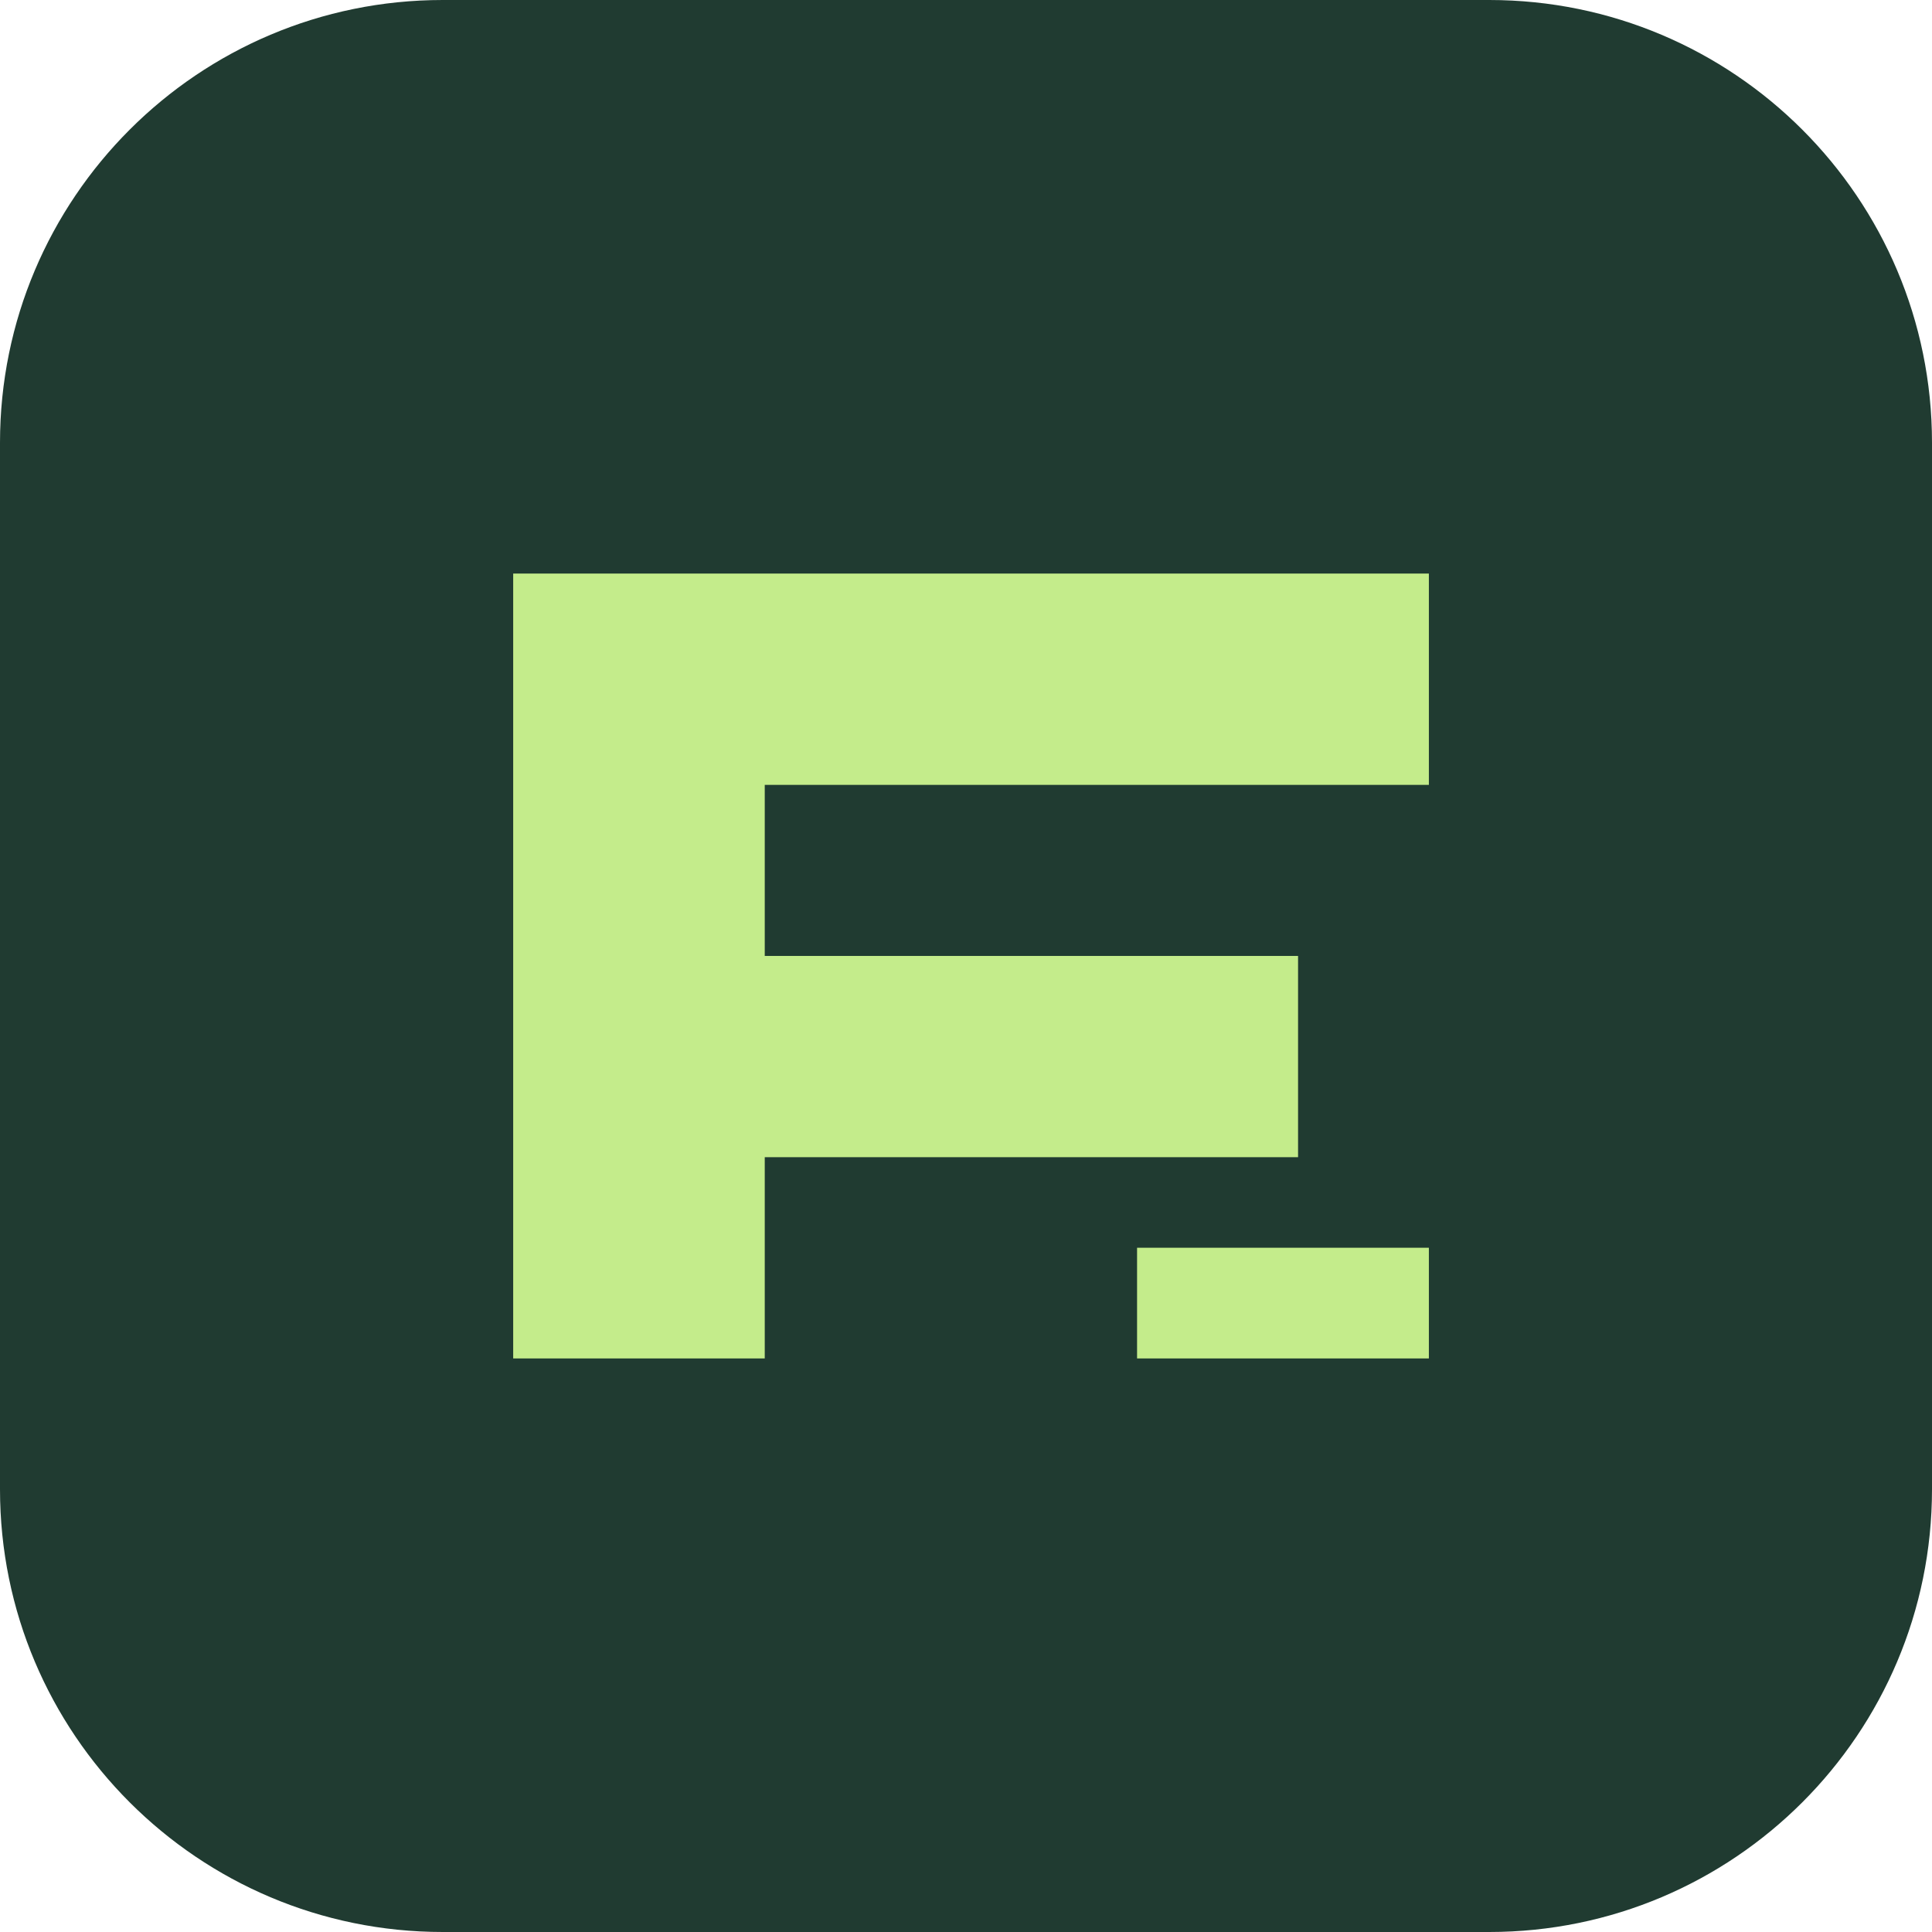
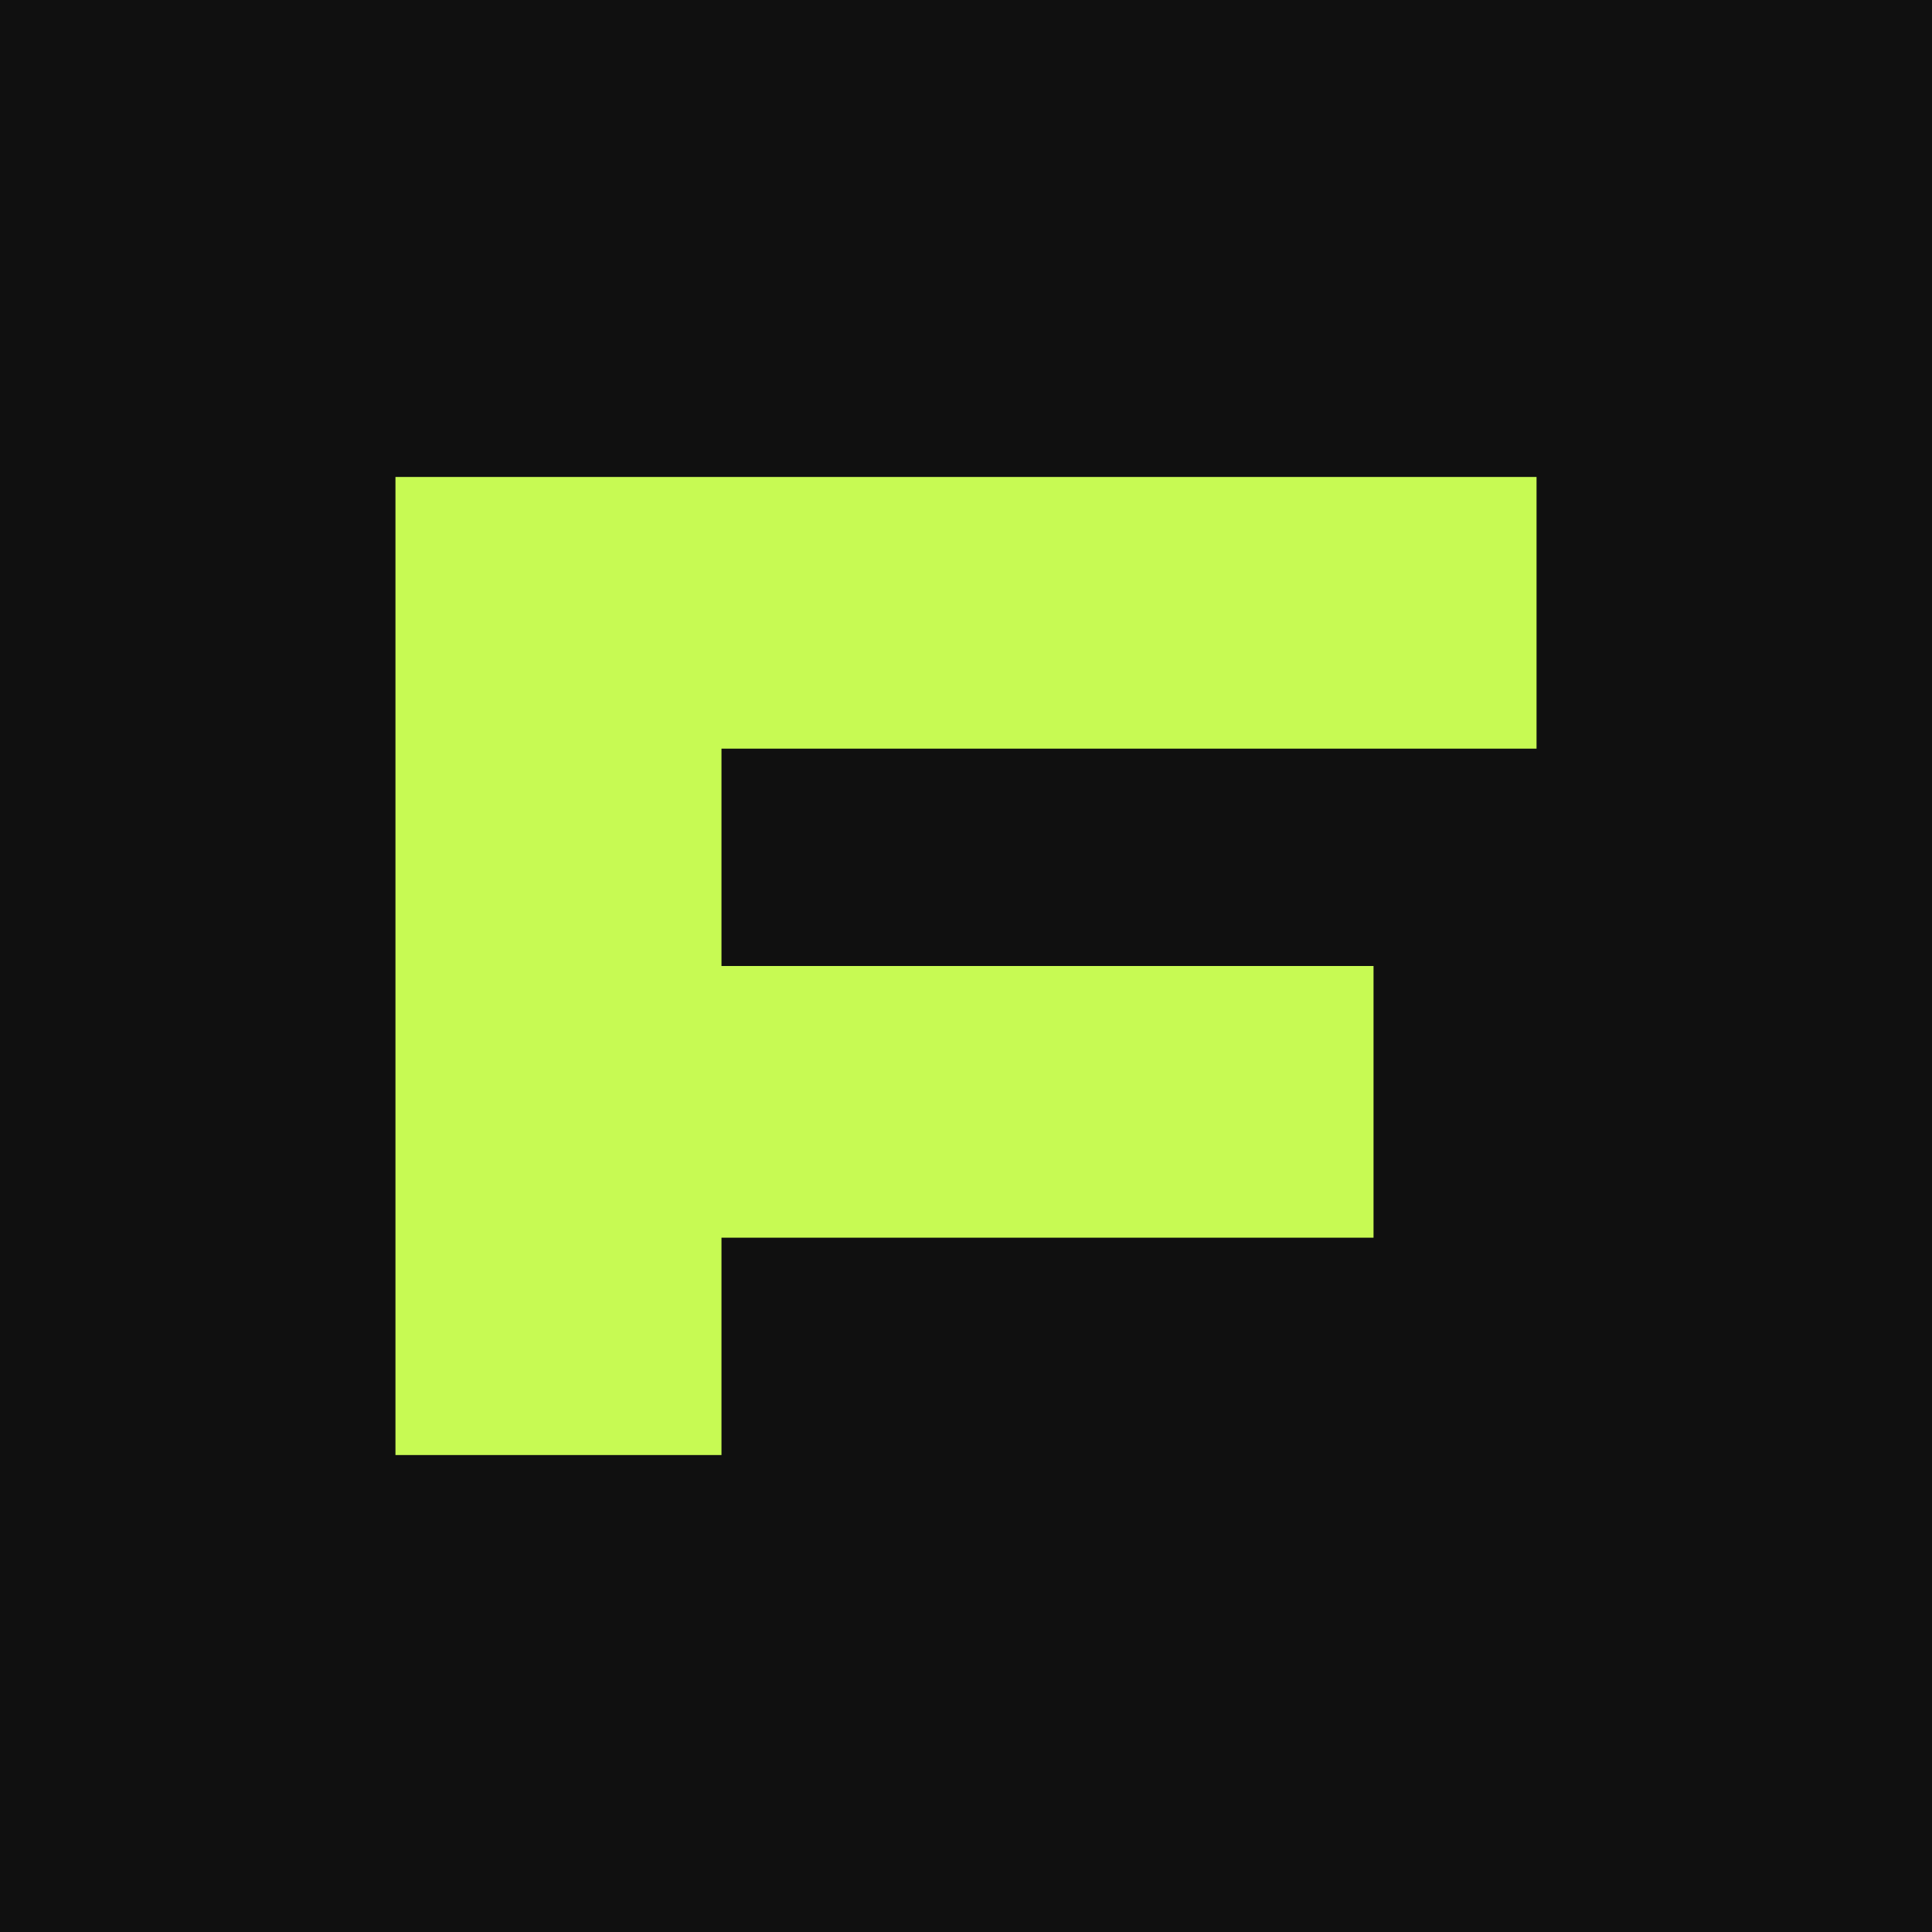
- <svg xmlns="http://www.w3.org/2000/svg" viewBox="0 0 192 192">
-   <rect width="192" height="192" rx="44" fill="#203b31" />
-   <path d="M51 135V57h91v21H76v17h53v20H76v20z" fill="#c4ec8b" />
-   <path d="M113 124h29v11h-29z" fill="#c4ec8b" />
+ <svg xmlns="http://www.w3.org/2000/svg" viewBox="0 0 32 32">
+   <rect width="32" height="32" fill="#101010" />
+   <path d="M5 23V5h21v5H11v4h12v5H11v4z" transform="translate(2.05 3.4) scale(.9)" fill="#c7fa53" />
</svg>
